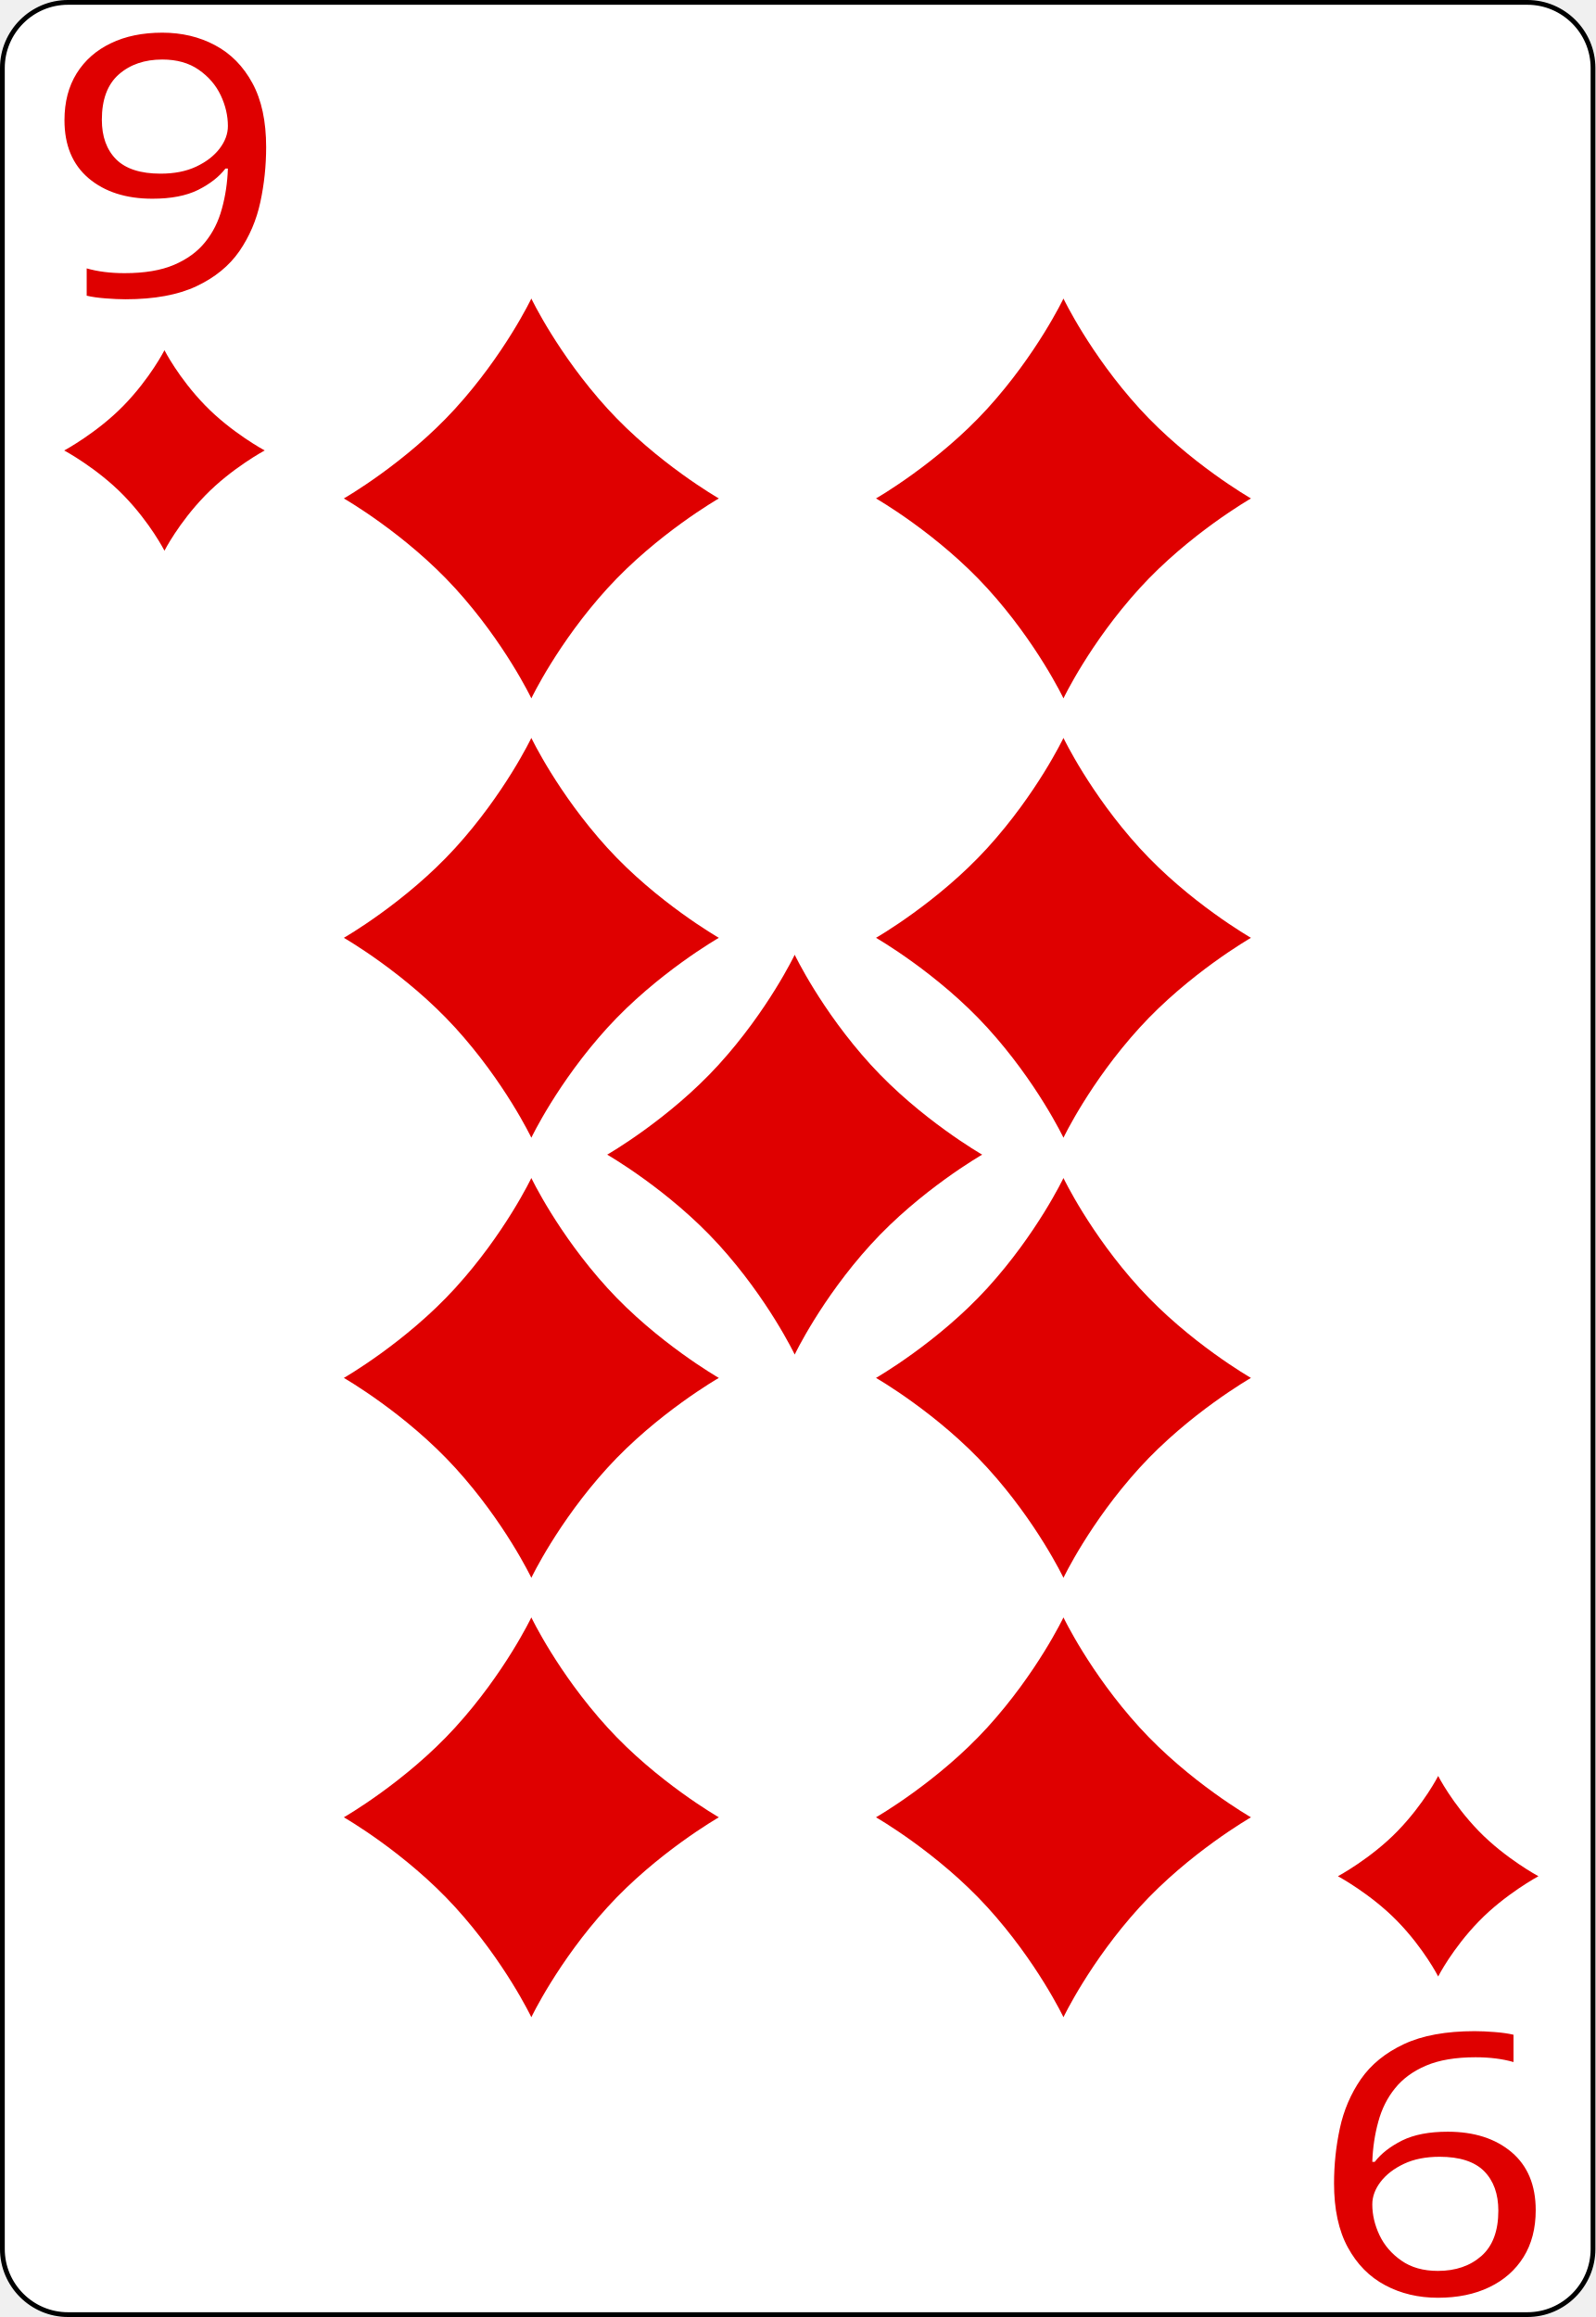
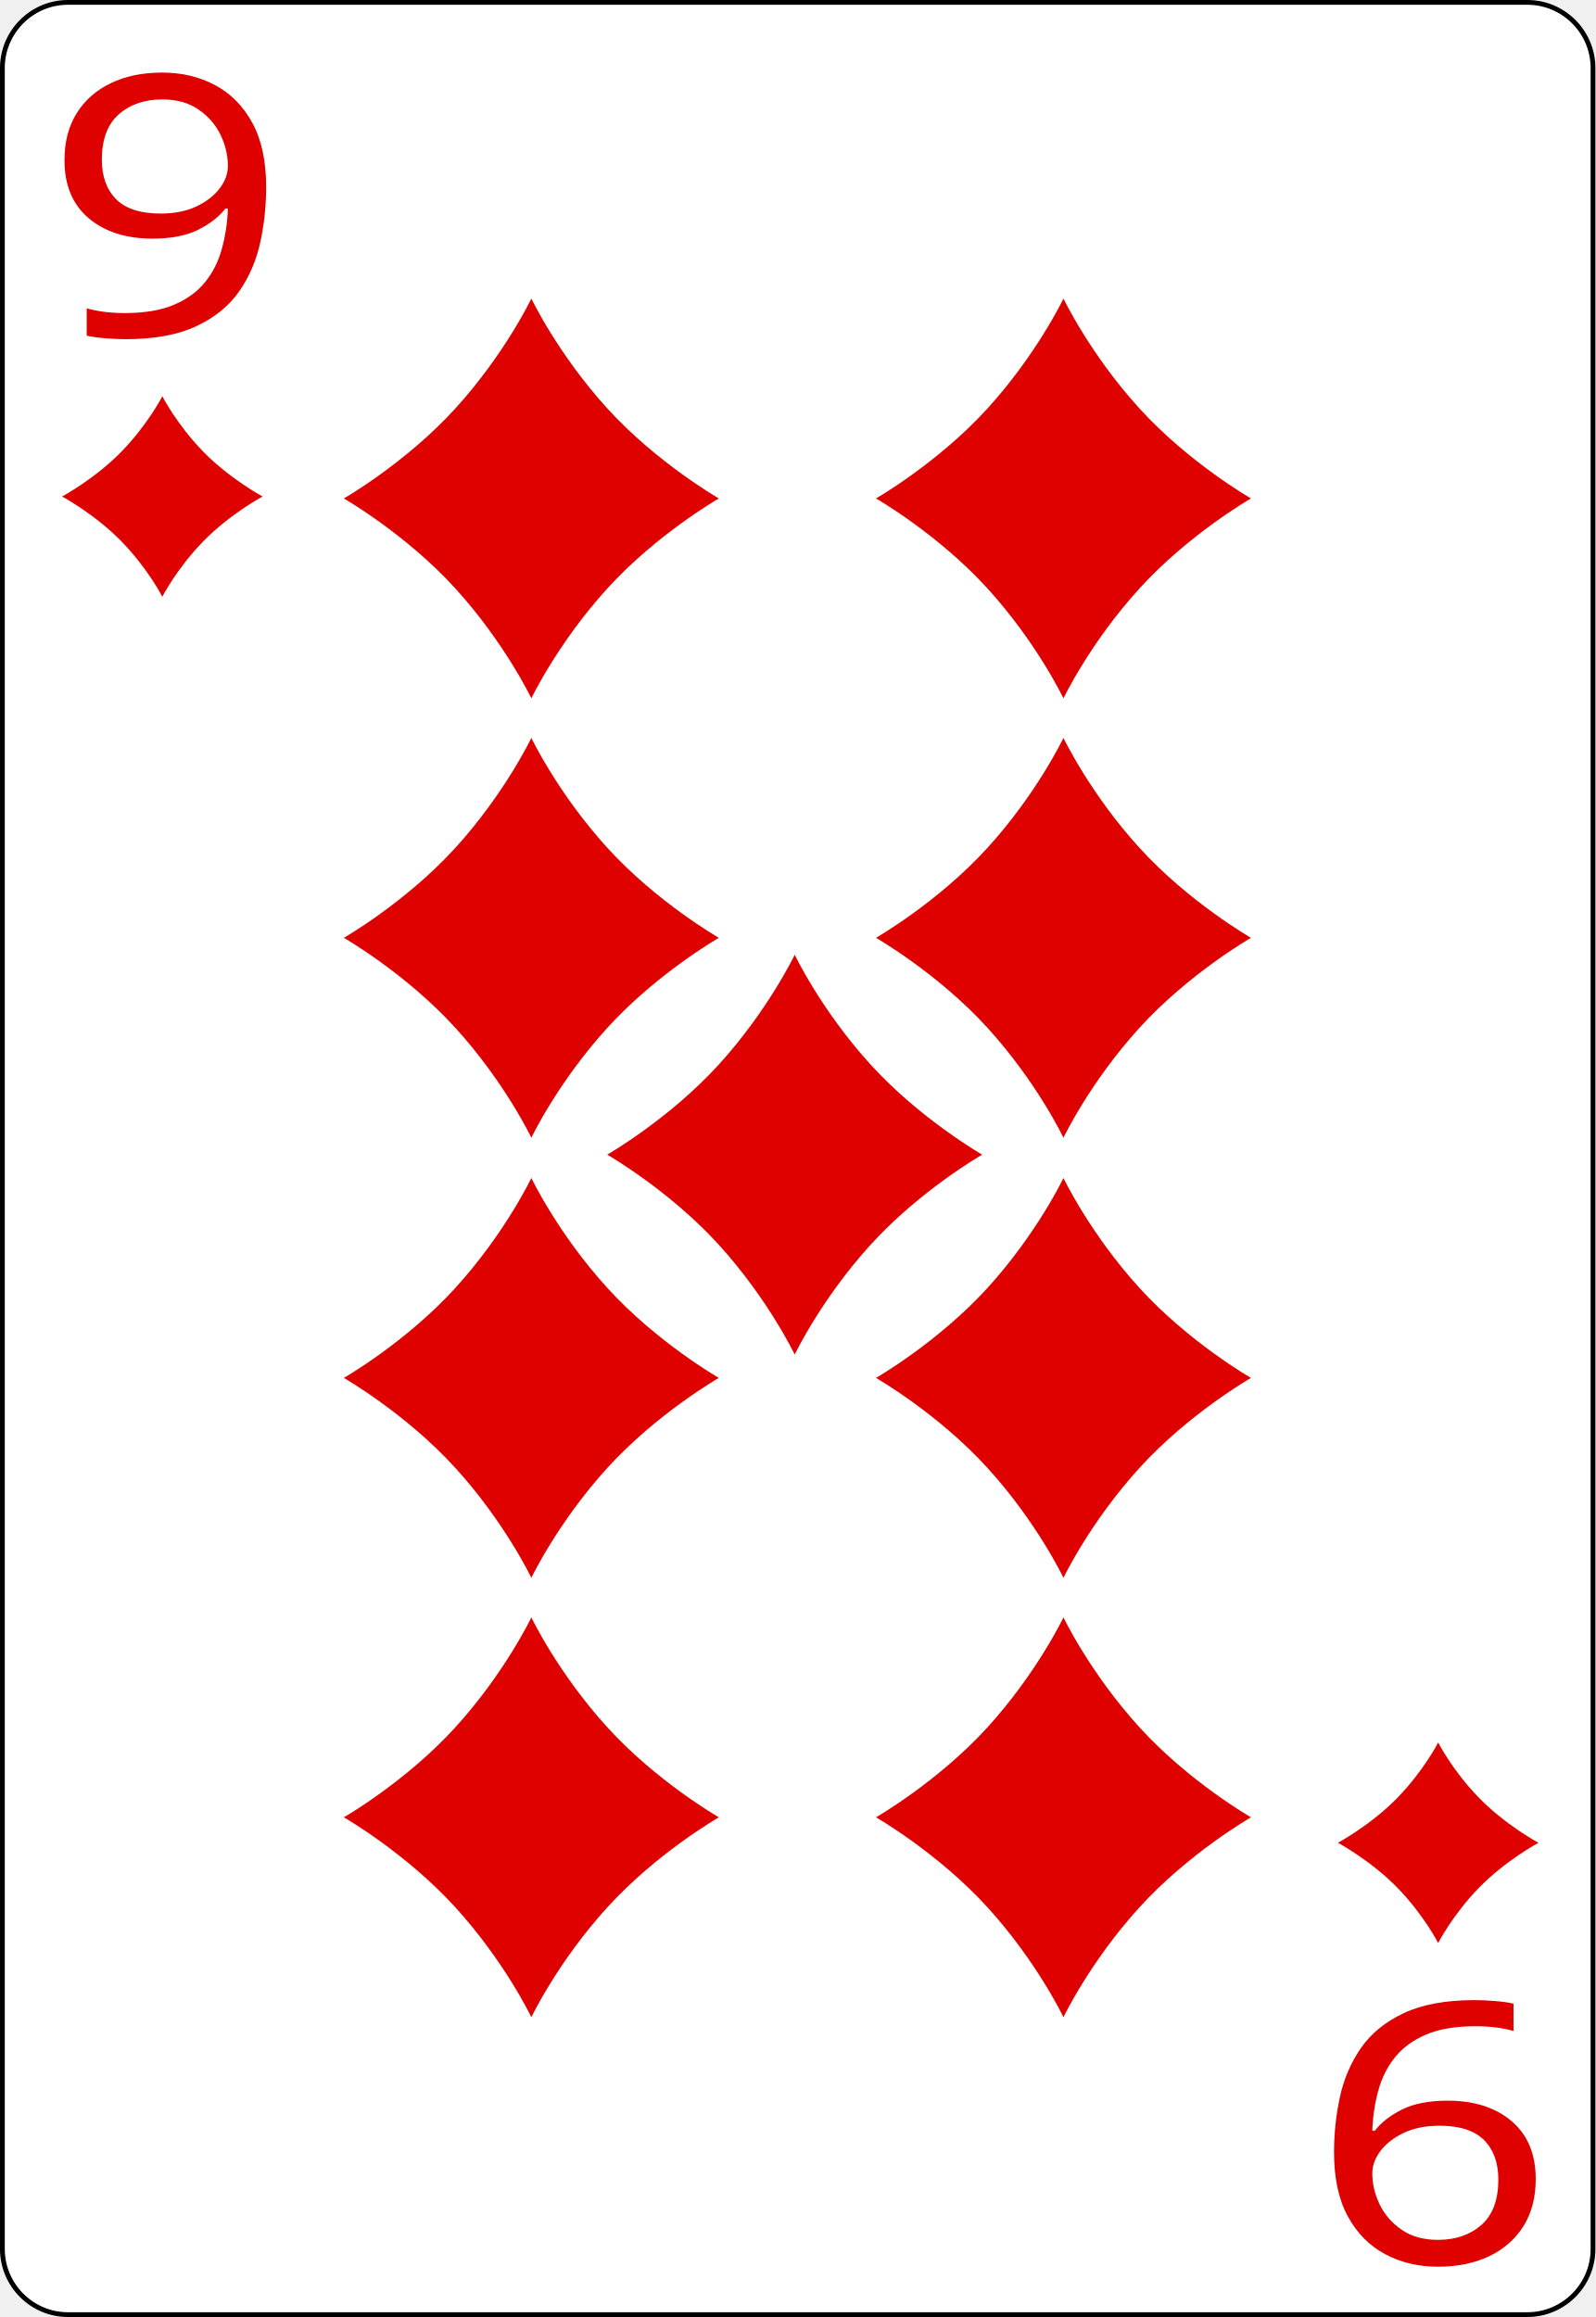
<svg xmlns="http://www.w3.org/2000/svg" version="1.1" id="svg2" x="0px" y="0px" width="167.086px" height="242.667px" viewBox="0 0 167.086 242.667" enable-background="new 0 0 167.086 242.667" xml:space="preserve">
  <g id="Layer_x0020_1">
    <path id="path5" fill="#FFFFFF" stroke="#000000" stroke-width="0.5" d="M166.836,235.548c0,3.777-3.086,6.869-6.871,6.869H7.111   c-3.775,0-6.861-3.092-6.861-6.869V7.12c0-3.777,3.086-6.87,6.861-6.87h152.854c3.785,0,6.871,3.093,6.871,6.87V235.548z" />
    <g id="g7">
      <g id="g9">
		</g>
    </g>
    <g id="g15">
	</g>
    <g id="g19">
	</g>
    <g id="g23">
      <g id="g25">
		</g>
    </g>
    <g id="g31">
      <g id="g33">
		</g>
    </g>
  </g>
-   <text transform="matrix(1.1816 0 0 1 4.5 30.9683)" fill="#DF0000" font-family="'ArialMT'" font-size="38.043">9</text>
-   <text transform="matrix(-1.1816 0 0 -1 163.0879 213.105)" fill="#DF0000" font-family="'ArialMT'" font-size="38.043">9</text>
+   <text transform="matrix(1.1816 0 0 1 4.5 35.1479)" fill="#DF0000" font-family="'ArialMT'" font-size="38.043">9</text>
+   <text transform="matrix(-1.1816 0 0 -1 163.0879 209.853)" fill="#DF0000" font-family="'ArialMT'" font-size="38.043">9</text>
  <g id="layer1-2-6" transform="matrix(1.476906,0,0,1.476906,16.9681,44.23616)">
-     <path id="dl-6" fill="#DF0000" d="M3.055-1.207   c-1.881-1.939-2.882-3.91-2.882-3.91s-1.001,1.971-2.882,3.91c-1.882,1.939-4.227,3.2-4.227,3.2s2.345,1.26,4.227,3.2   c1.881,1.938,2.882,3.909,2.882,3.909s1.001-1.971,2.882-3.91c1.882-1.94,4.227-3.2,4.227-3.2S4.937,0.731,3.055-1.207z" />
+     <path id="dl-6" fill="#DF0000" d="M2.904,2.057   c-1.881-1.939-2.882-3.91-2.882-3.91s-1.001,1.971-2.882,3.91c-1.882,1.939-4.227,3.2-4.227,3.2s2.345,1.26,4.227,3.2   c1.881,1.938,2.882,3.909,2.882,3.909s1.001-1.971,2.882-3.91c1.882-1.94,4.227-3.2,4.227-3.2S4.786,3.995,2.904,2.057z" />
  </g>
  <g id="layer1-2-6-4" transform="matrix(1.476906,0,0,1.476906,150.6209,198.5035)">
-     <path id="dl-6-9" fill="#DF0000" d="M2.882-4.553   C1-6.493,0-8.464,0-8.464s-1.001,1.97-2.883,3.91c-1.881,1.939-4.227,3.2-4.227,3.2s2.345,1.26,4.227,3.2   C-1.001,3.785,0,5.755,0,5.755s1-1.97,2.882-3.909c1.882-1.94,4.227-3.2,4.227-3.2S4.765-2.615,2.882-4.553z" />
+     <path id="dl-6-9" fill="#DF0000" d="M2.882-6.926   C1-8.866,0-10.836,0-10.836s-1.001,1.97-2.883,3.91C-4.764-4.987-7.11-3.727-7.11-3.727s2.345,1.26,4.227,3.2   C-1.001,1.412,0,3.383,0,3.383s1-1.97,2.882-3.909c1.882-1.94,4.227-3.2,4.227-3.2S4.765-4.987,2.882-6.926z" />
  </g>
  <g id="layer1-2-6-8-8" transform="matrix(2.588291,0,0,2.588291,54.12873,210.9147)">
    <path id="dl-6-8-8" fill="#DF0000" d="M3.663-11.593   c-2.008-2.206-3.076-4.448-3.076-4.448s-1.068,2.242-3.076,4.448S-7-7.952-7-7.952s2.502,1.434,4.511,3.641   c2.008,2.206,3.076,4.448,3.076,4.448s1.068-2.242,3.076-4.448c2.008-2.207,4.511-3.641,4.511-3.641S5.671-9.387,3.663-11.593z" />
  </g>
  <g id="layer1-2-6-8-2-4" transform="matrix(2.588291,0,0,2.588291,54.12873,31.61954)">
    <path id="dl-6-8-6-3" fill="#DF0000" d="M3.663,4.313   C1.655,2.106,0.587-0.136,0.587-0.136s-1.068,2.242-3.076,4.449C-4.497,6.519-7,7.953-7,7.953s2.502,1.434,4.511,3.641   c2.008,2.206,3.076,4.448,3.076,4.448s1.068-2.242,3.076-4.448c2.008-2.207,4.511-3.641,4.511-3.641S5.671,6.518,3.663,4.313z" />
  </g>
  <g id="layer1-2-6-8-2-8-1" transform="matrix(2.588291,0,0,2.588291,54.12873,151.1827)">
    <path id="dl-6-8-6-8-4" fill="#DF0000" d="M3.663-6.294   C1.655-8.5,0.587-10.743,0.587-10.743S-0.481-8.5-2.489-6.294C-4.497-4.089-7-2.654-7-2.654s2.502,1.434,4.511,3.641   c2.008,2.206,3.076,4.448,3.076,4.448s1.068-2.242,3.076-4.448c2.008-2.207,4.51-3.641,4.51-3.641S5.671-4.089,3.663-6.294z" />
  </g>
  <g id="layer1-2-6-8-2-8-1-4" transform="matrix(2.588291,0,0,2.588291,54.12873,91.35154)">
    <path id="dl-6-8-6-8-4-9" fill="#DF0000" d="M3.663-0.986   C1.655-3.193,0.587-5.435,0.587-5.435s-1.068,2.242-3.076,4.449C-4.497,1.22-7,2.654-7,2.654s2.502,1.434,4.511,3.641   c2.008,2.206,3.076,4.448,3.076,4.448s1.068-2.242,3.076-4.448c2.008-2.207,4.511-3.641,4.511-3.641S5.671,1.219,3.663-0.986z" />
  </g>
  <g id="layer1-2-6-8-8-9" transform="matrix(2.588291,0,0,2.588291,112.8959,210.9147)">
    <path id="dl-6-8-8-4" fill="#DF0000" d="M2.489-11.593   c-2.008-2.206-3.076-4.448-3.076-4.448s-1.068,2.242-3.075,4.448c-2.009,2.206-4.511,3.641-4.511,3.641s2.502,1.434,4.511,3.641   c2.008,2.206,3.075,4.448,3.075,4.448s1.068-2.242,3.076-4.448C4.497-6.518,7-7.952,7-7.952S4.497-9.387,2.489-11.593z" />
  </g>
  <g id="layer1-2-6-8-2-4-9" transform="matrix(2.588291,0,0,2.588291,112.8959,31.61955)">
    <path id="dl-6-8-6-3-0" fill="#DF0000" d="M2.489,4.313   C0.481,2.106-0.587-0.136-0.587-0.136s-1.068,2.242-3.075,4.449c-2.009,2.206-4.511,3.64-4.511,3.64s2.502,1.434,4.511,3.641   c2.008,2.206,3.075,4.448,3.075,4.448s1.068-2.242,3.076-4.448C4.497,9.387,7,7.953,7,7.953S4.497,6.518,2.489,4.313z" />
  </g>
  <g id="layer1-2-6-8-2-8-1-9" transform="matrix(2.588291,0,0,2.588291,112.8959,151.1827)">
    <path id="dl-6-8-6-8-4-1" fill="#DF0000" d="M2.489-6.294   C0.481-8.5-0.587-10.743-0.587-10.743S-1.655-8.5-3.662-6.294c-2.009,2.205-4.511,3.64-4.511,3.64s2.502,1.434,4.511,3.641   c2.008,2.206,3.075,4.448,3.075,4.448s1.068-2.242,3.076-4.448c2.008-2.207,4.51-3.641,4.51-3.641S4.497-4.089,2.489-6.294z" />
  </g>
  <g id="layer1-2-6-8-2-8-1-4-7" transform="matrix(2.588291,0,0,2.588291,112.8959,91.35154)">
    <path id="dl-6-8-6-8-4-9-7" fill="#DF0000" d="M2.489-0.986   C0.481-3.193-0.587-5.435-0.587-5.435s-1.068,2.242-3.075,4.449c-2.009,2.206-4.511,3.64-4.511,3.64s2.502,1.434,4.511,3.641   c2.008,2.206,3.075,4.448,3.075,4.448s1.068-2.242,3.076-4.448C4.497,4.088,7,2.654,7,2.654S4.497,1.219,2.489-0.986z" />
  </g>
  <g id="layer1-2-6-8-2-4-8" transform="matrix(2.588291,0,0,2.588291,83.21339,61.82895)">
    <path id="dl-6-8-6-3-5" fill="#DF0000" d="M3.081,19.194   c-2.008-2.206-3.075-4.449-3.075-4.449s-1.068,2.242-3.076,4.449c-2.009,2.206-4.511,3.64-4.511,3.64s2.502,1.434,4.511,3.641   c2.007,2.205,3.076,4.448,3.076,4.448s1.068-2.242,3.075-4.448c2.009-2.208,4.511-3.641,4.511-3.641S5.09,21.399,3.081,19.194z" />
  </g>
</svg>
